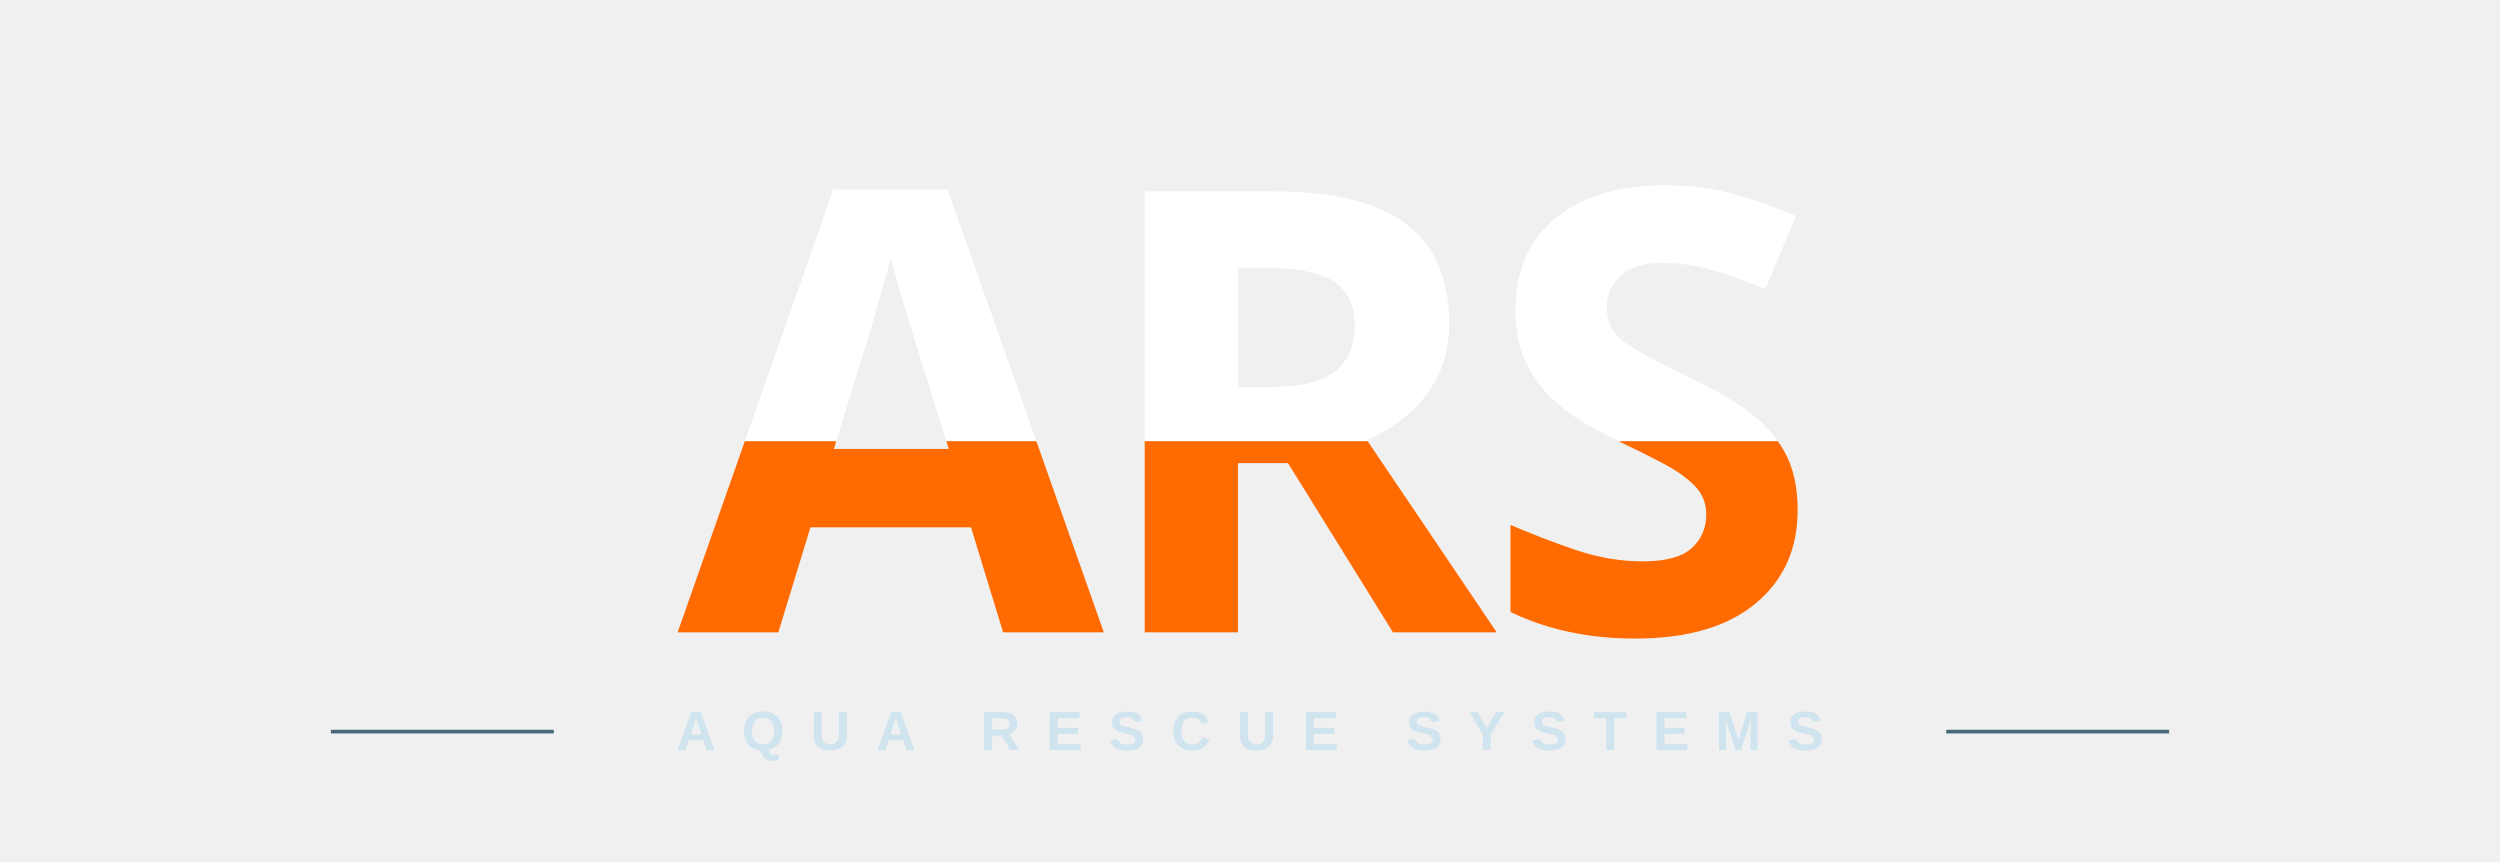
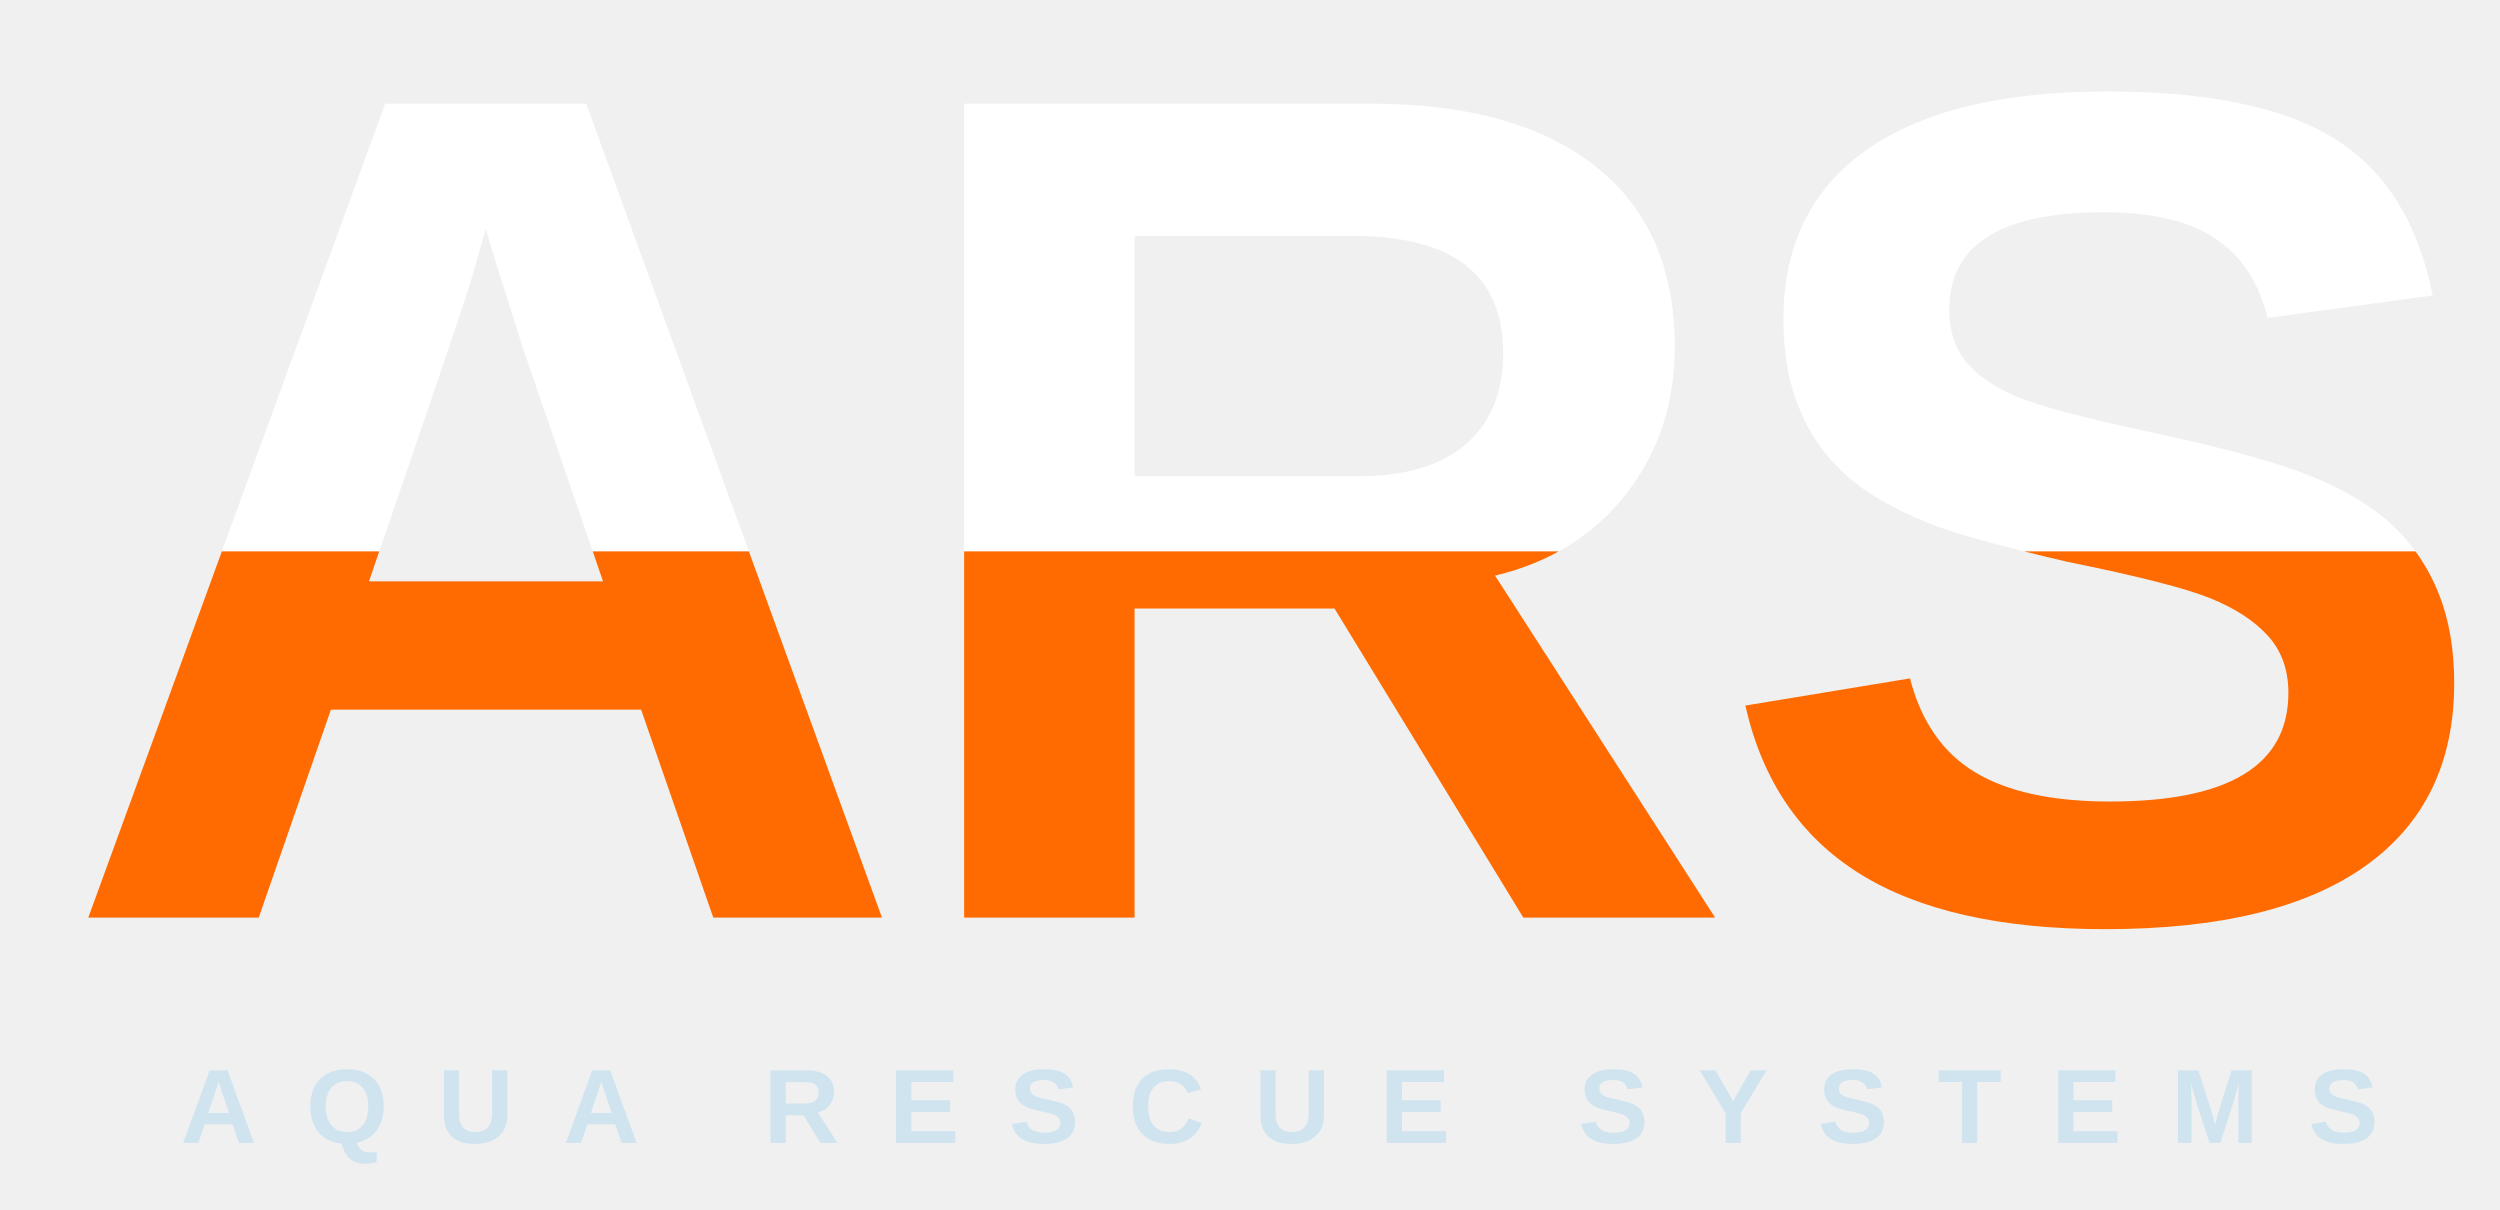
- <svg xmlns="http://www.w3.org/2000/svg" width="100%" viewBox="0 0 680 234.2" role="img" style="">
+ <svg xmlns="http://www.w3.org/2000/svg" width="100%" viewBox="158.3 41.7 355 171.7" role="img" style="">
  <defs>
    <clipPath id="topHalf2">
      <rect x="0" y="0" width="680" height="120" />
    </clipPath>
    <clipPath id="bottomHalf2">
      <rect x="0" y="120" width="680" height="80" />
    </clipPath>
    <mask id="imagine-text-gaps-lfgiy8" maskUnits="userSpaceOnUse">
      <rect x="0" y="0" width="680" height="234.2" fill="white" />
      <rect x="150.66" y="-15.004" width="378.679" height="241.005" fill="black" rx="2" />
      <rect x="150.66" y="-15.004" width="378.679" height="241.005" fill="black" rx="2" />
      <rect x="189.685" y="190" width="300.611" height="19" fill="black" rx="2" />
    </mask>
  </defs>
-   <text x="340" y="172" text-anchor="middle" font-family="'Arial Black', 'Impact', sans-serif" font-size="168" font-weight="900" fill="white" letter-spacing="-4" clip-path="url(#topHalf2)" style="fill:rgb(255, 255, 255);stroke:none;color:rgb(255, 255, 255);stroke-width:1px;stroke-linecap:butt;stroke-linejoin:miter;opacity:1;font-family:&quot;Arial Black&quot;, Impact, sans-serif;font-size:168px;font-weight:900;text-anchor:middle;dominant-baseline:auto">ARS</text>
-   <text x="340" y="172" text-anchor="middle" font-family="'Arial Black', 'Impact', sans-serif" font-size="168" font-weight="900" fill="#FF6B00" letter-spacing="-4" clip-path="url(#bottomHalf2)" style="fill:rgb(255, 107, 0);stroke:none;color:rgb(255, 255, 255);stroke-width:1px;stroke-linecap:butt;stroke-linejoin:miter;opacity:1;font-family:&quot;Arial Black&quot;, Impact, sans-serif;font-size:168px;font-weight:900;text-anchor:middle;dominant-baseline:auto">ARS</text>
-   <line x1="160" y1="120" x2="520" y2="120" stroke="#00B4D8" stroke-width="2" opacity="0.8" mask="url(#imagine-text-gaps-lfgiy8)" style="fill:rgb(0, 0, 0);stroke:rgb(0, 180, 216);color:rgb(255, 255, 255);stroke-width:2px;stroke-linecap:butt;stroke-linejoin:miter;opacity:0.8;font-family:&quot;Anthropic Sans&quot;, -apple-system, &quot;system-ui&quot;, &quot;Segoe UI&quot;, sans-serif;font-size:16px;font-weight:400;text-anchor:start;dominant-baseline:auto" />
-   <text x="340" y="204" text-anchor="middle" font-family="Arial, Helvetica, sans-serif" font-size="15" font-weight="700" fill="#D0E4F0" letter-spacing="7" style="fill:rgb(208, 228, 240);stroke:none;color:rgb(255, 255, 255);stroke-width:1px;font-size:15px;font-weight:700;text-anchor:middle;dominant-baseline:auto">AQUA RESCUE SYSTEMS</text>
-   <line x1="90" y1="199" x2="195" y2="199" stroke="#4A6A7A" stroke-width="1" mask="url(#imagine-text-gaps-lfgiy8)" style="fill:rgb(0, 0, 0);stroke:rgb(74, 106, 122);color:rgb(255, 255, 255);stroke-width:1px;stroke-linecap:butt;stroke-linejoin:miter;opacity:1;font-family:&quot;Anthropic Sans&quot;, -apple-system, &quot;system-ui&quot;, &quot;Segoe UI&quot;, sans-serif;font-size:16px;font-weight:400;text-anchor:start;dominant-baseline:auto" />
-   <line x1="485" y1="199" x2="590" y2="199" stroke="#4A6A7A" stroke-width="1" mask="url(#imagine-text-gaps-lfgiy8)" style="fill:rgb(0, 0, 0);stroke:rgb(74, 106, 122);color:rgb(255, 255, 255);stroke-width:1px;stroke-linecap:butt;stroke-linejoin:miter;opacity:1;font-family:&quot;Anthropic Sans&quot;, -apple-system, &quot;system-ui&quot;, &quot;Segoe UI&quot;, sans-serif;font-size:16px;font-weight:400;text-anchor:start;dominant-baseline:auto" />
+   <text x="340" y="172" text-anchor="middle" font-family="Arial, sans-serif" font-size="168" font-weight="bold" fill="white" letter-spacing="-4" clip-path="url(#topHalf2)" style="fill:rgb(255, 255, 255);stroke:none;color:rgb(255, 255, 255);stroke-width:1px;stroke-linecap:butt;stroke-linejoin:miter;opacity:1;font-family:Arial, sans-serif;font-size:168px;font-weight:bold;text-anchor:middle;dominant-baseline:auto">ARS</text>
+   <text x="340" y="172" text-anchor="middle" font-family="Arial, sans-serif" font-size="168" font-weight="bold" fill="#FF6B00" letter-spacing="-4" clip-path="url(#bottomHalf2)" style="fill:rgb(255, 107, 0);stroke:none;color:rgb(255, 255, 255);stroke-width:1px;stroke-linecap:butt;stroke-linejoin:miter;opacity:1;font-family:Arial, sans-serif;font-size:168px;font-weight:bold;text-anchor:middle;dominant-baseline:auto">ARS</text>
+   <text x="340" y="204" text-anchor="middle" font-family="Arial, Helvetica, sans-serif" font-size="15" font-weight="bold" fill="#D0E4F0" letter-spacing="7" style="fill:rgb(208, 228, 240);stroke:none;color:rgb(255, 255, 255);stroke-width:1px;font-size:15px;font-weight:bold;text-anchor:middle;dominant-baseline:auto">AQUA RESCUE SYSTEMS</text>
</svg>
